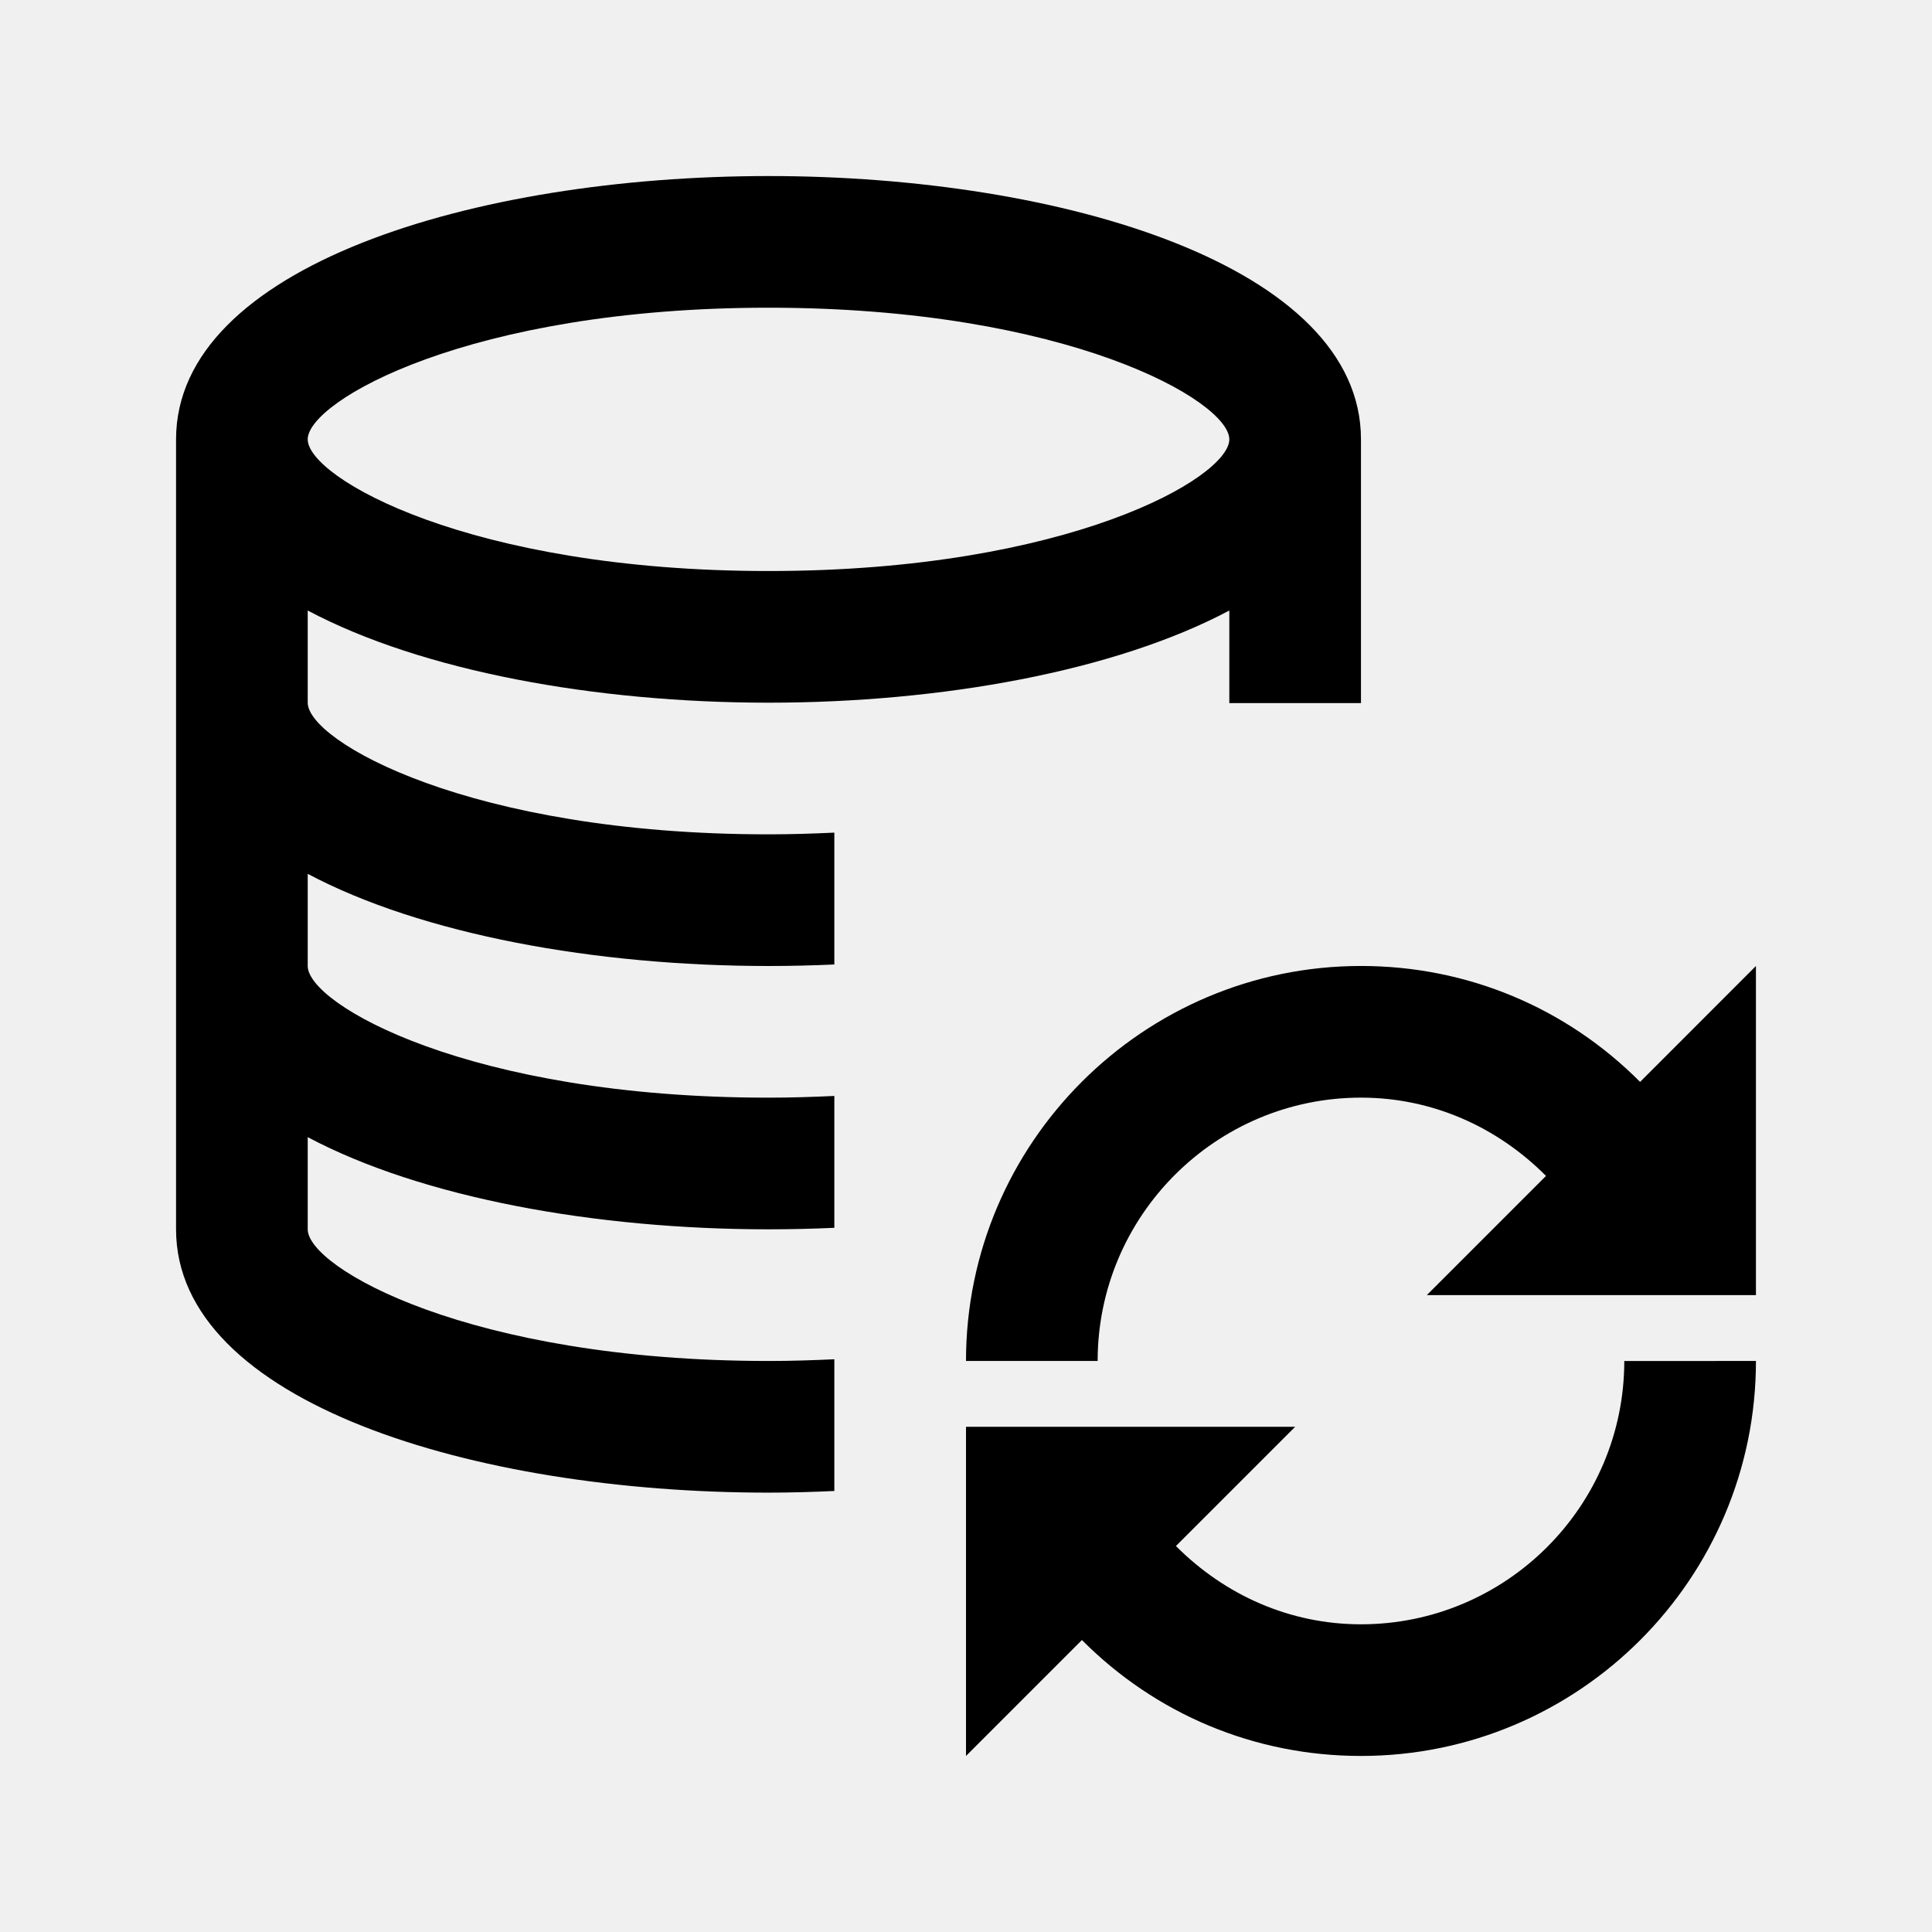
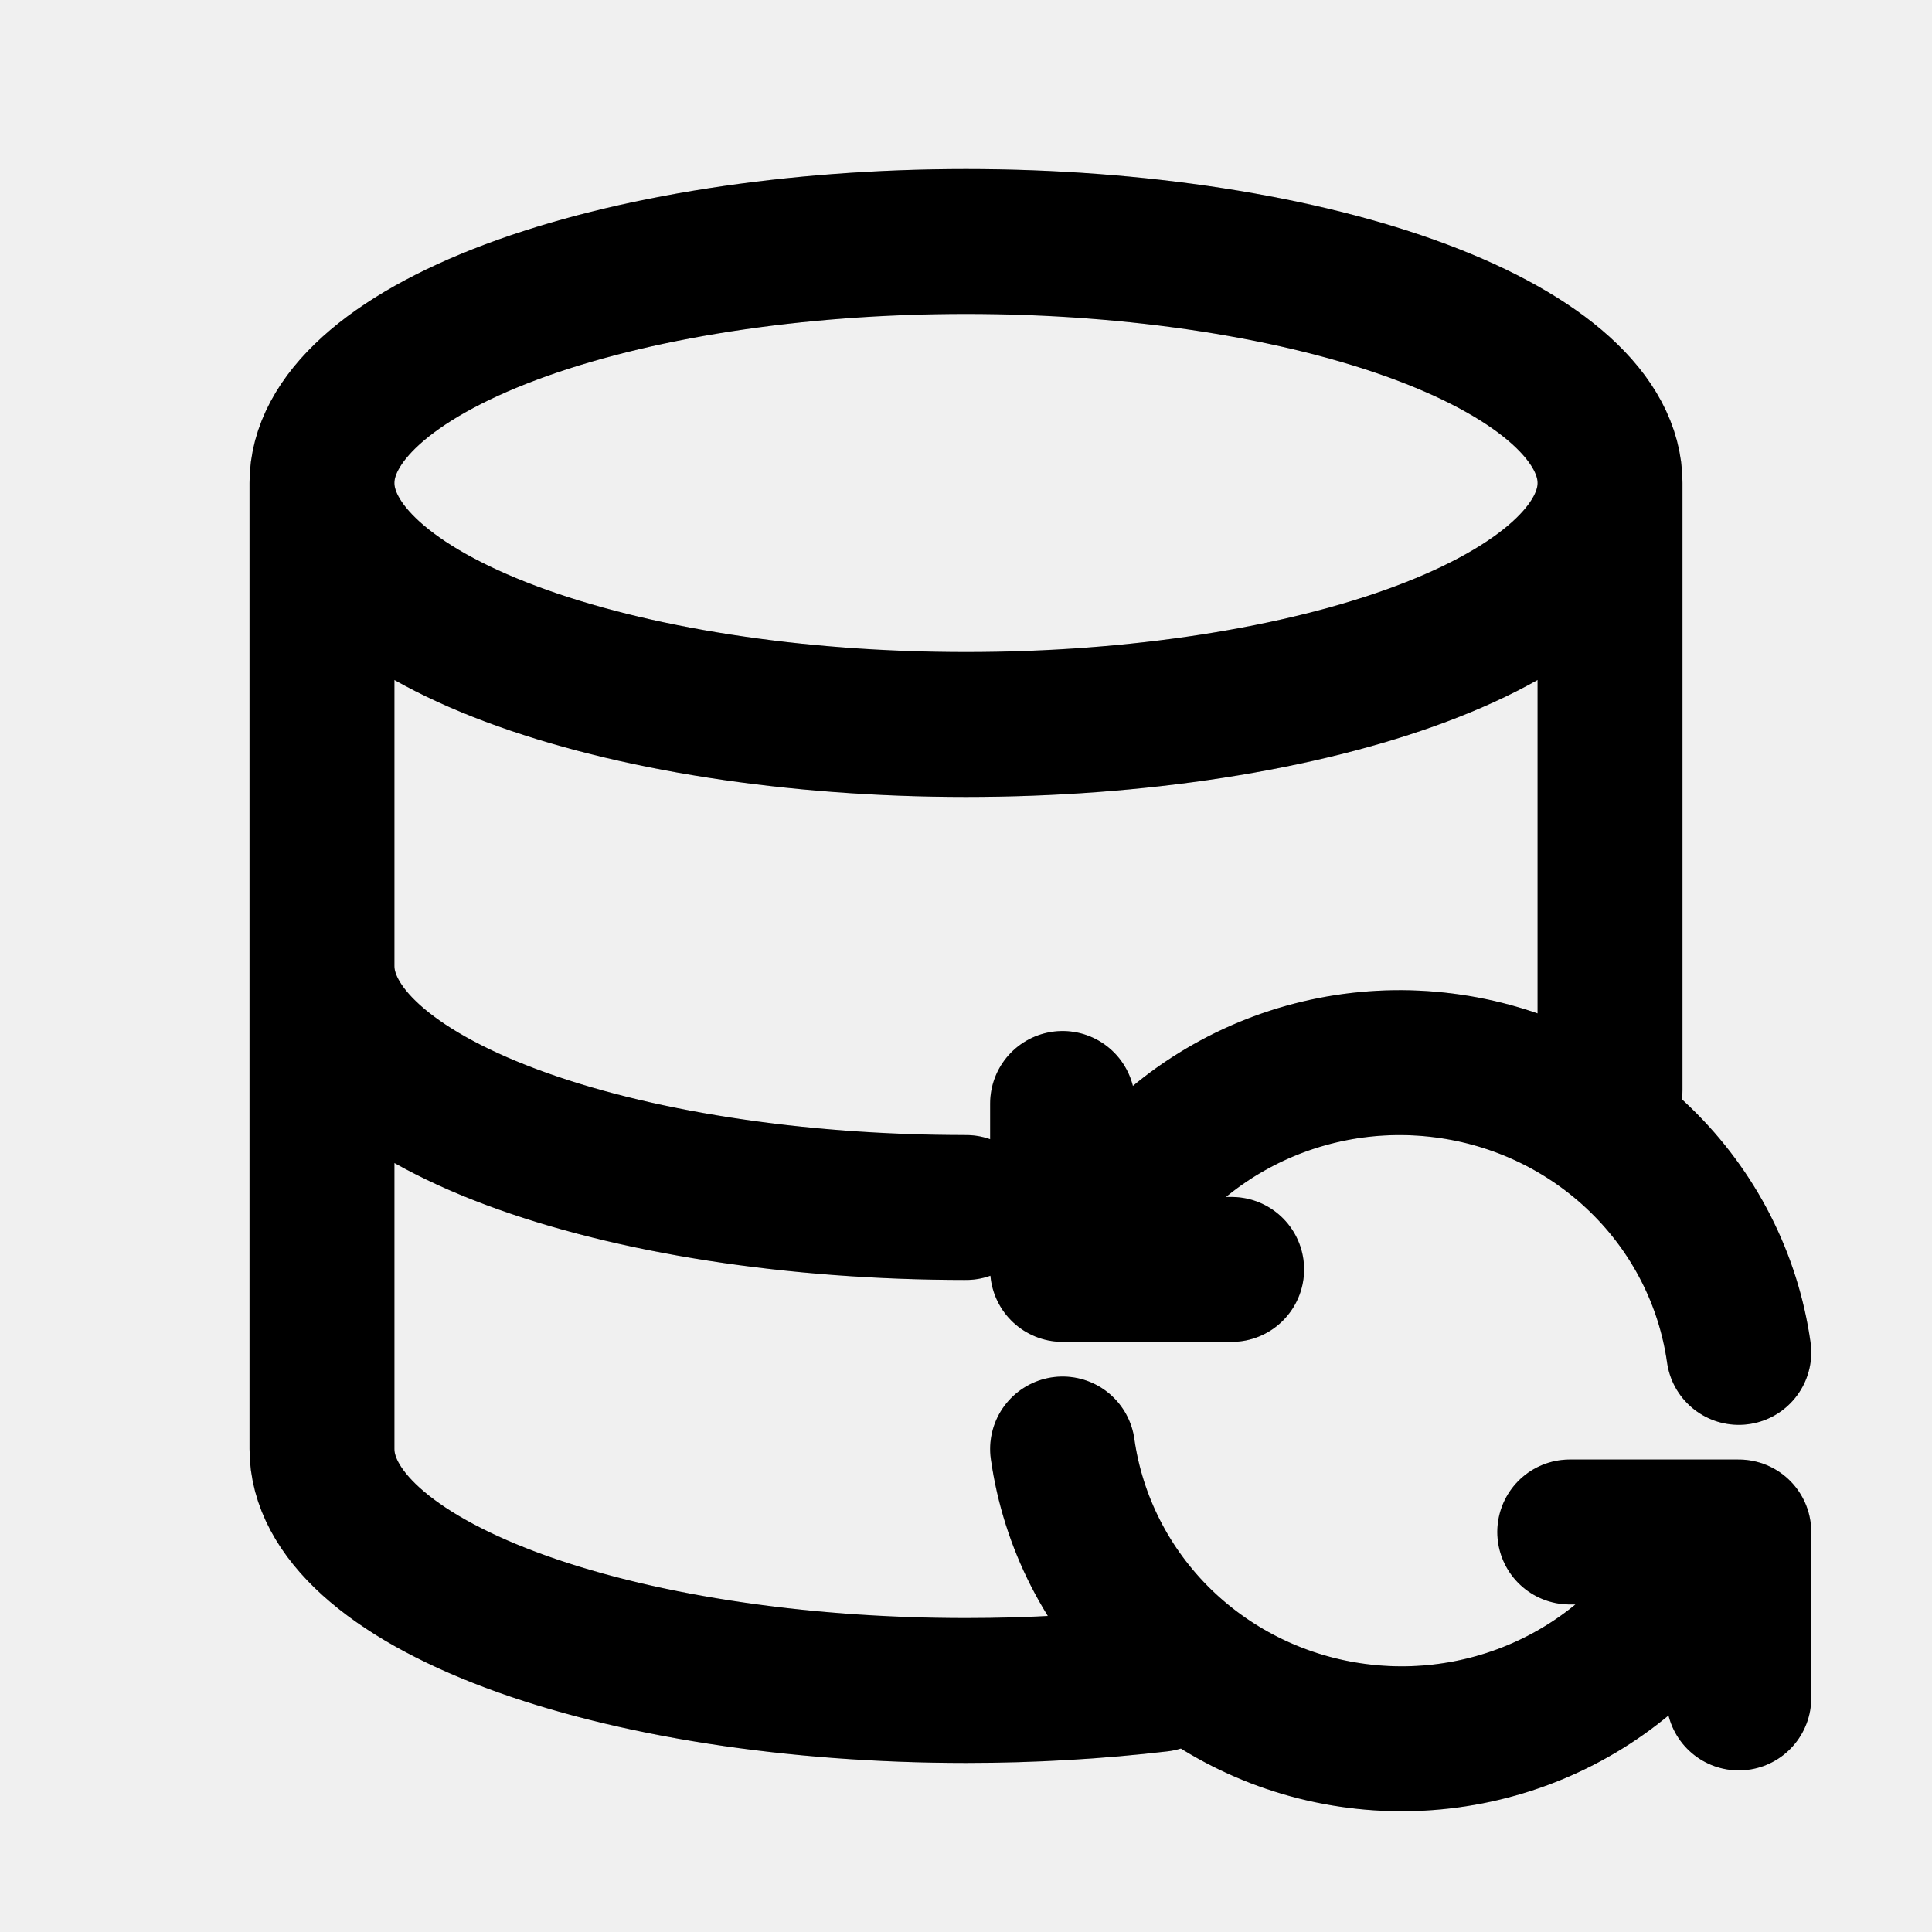
- <svg xmlns="http://www.w3.org/2000/svg" height="280" viewBox="0 0 280 280" width="280">
-   <path d="m254.486 197.243c0 31.57-25.673 57.243-57.243 57.243-15.437 0-29.757-6.068-40.442-16.801l-16.801 16.801v-47.702h47.702l-17.278 17.278c7.127 7.146 16.543 11.344 26.818 11.344 21.046 0 38.162-17.116 38.162-38.162zm-143.107-171.729c42.675 0 85.864 13.109 85.864 38.162v38.219h-19.091c0-.019.01-.038.01-.057v-13.357c-16.562 8.796-41.73 13.357-66.783 13.357-25.053 0-50.221-4.56-66.783-13.357v13.357c0 5.543 23.403 19.081 66.783 19.081 3.311 0 6.468-.105 9.54-.248v19.11c-3.167.143-6.354.219-9.54.219-25.053 0-50.221-4.56-66.783-13.357v13.357c0 5.543 23.403 19.081 66.783 19.081 3.311 0 6.468-.105 9.54-.248v19.11c-3.167.143-6.354.219-9.54.219-25.053 0-50.221-4.56-66.783-13.357v13.357c0 5.543 23.403 19.081 66.783 19.081 3.311 0 6.468-.105 9.54-.248v19.091c-3.177.143-6.354.239-9.54.239-42.675 0-85.864-13.109-85.864-38.162v-114.486c0-25.053 43.19-38.162 85.864-38.162zm143.105 114.483v47.702h-47.702l17.278-17.278c-7.117-7.136-16.534-11.344-26.818-11.344-21.037 0-38.162 17.125-38.162 38.162h-19.081c0-31.56 25.683-57.243 57.243-57.243 15.437 0 29.776 6.068 40.452 16.801zm-143.105-95.402c-43.381 0-66.783 13.538-66.783 19.081s23.403 19.081 66.783 19.081c43.381 0 66.783-13.538 66.783-19.081s-23.403-19.081-66.783-19.081z" fill-rule="evenodd" />
+ <svg xmlns="http://www.w3.org/2000/svg" width="20" height="20" viewBox="0 0 20 20" fill="none">
+   <g clip-path="url(#clip0_4219_219)">
+     <path d="M3.333 5C3.333 5.663 4.036 6.299 5.286 6.768C6.536 7.237 8.232 7.5 10 7.5C11.768 7.5 13.464 7.237 14.714 6.768C15.964 6.299 16.667 5.663 16.667 5M3.333 5C3.333 4.337 4.036 3.701 5.286 3.232C6.536 2.763 8.232 2.5 10 2.5C11.768 2.5 13.464 2.763 14.714 3.232C15.964 3.701 16.667 4.337 16.667 5M3.333 5V10M16.667 5V11.283M3.333 10C3.333 10.663 4.036 11.299 5.286 11.768C6.536 12.237 8.232 12.5 10 12.5M3.333 10V15C3.333 15.663 4.036 16.299 5.286 16.768C6.536 17.237 8.232 17.5 10 17.5C10.685 17.5 11.359 17.46 12 17.385M18 14C17.893 13.244 17.536 12.544 16.983 12.007C16.431 11.47 15.714 11.126 14.943 11.029C14.172 10.931 13.39 11.085 12.717 11.467C12.044 11.848 11.518 12.437 11.219 13.141M11 11.423V13.141H12.75M11 15C11.107 15.756 11.464 16.456 12.016 16.993C12.569 17.53 13.286 17.874 14.056 17.971C14.827 18.069 15.61 17.915 16.283 17.533C16.956 17.152 17.482 16.563 17.781 15.859M18 17.577V15.859H16.25" stroke="black" stroke-width="1.5" stroke-linecap="round" stroke-linejoin="round" />
+     <path d="M3.333 5C3.333 5.663 4.036 6.299 5.286 6.768C6.536 7.237 8.232 7.5 10 7.5C11.768 7.5 13.464 7.237 14.714 6.768C15.964 6.299 16.667 5.663 16.667 5M3.333 5C3.333 4.337 4.036 3.701 5.286 3.232C6.536 2.763 8.232 2.5 10 2.5C11.768 2.5 13.464 2.763 14.714 3.232C15.964 3.701 16.667 4.337 16.667 5M3.333 5V10M16.667 5V11.283M3.333 10C3.333 10.663 4.036 11.299 5.286 11.768C6.536 12.237 8.232 12.5 10 12.5M3.333 10V15C3.333 15.663 4.036 16.299 5.286 16.768C6.536 17.237 8.232 17.5 10 17.5C10.685 17.5 11.359 17.46 12 17.385M18 14C17.893 13.244 17.536 12.544 16.983 12.007C16.431 11.47 15.714 11.126 14.943 11.029C14.172 10.931 13.39 11.085 12.717 11.467C12.044 11.848 11.518 12.437 11.219 13.141M11 11.423V13.141H12.75M11 15C11.107 15.756 11.464 16.456 12.016 16.993C12.569 17.53 13.286 17.874 14.056 17.971C14.827 18.069 15.61 17.915 16.283 17.533C16.956 17.152 17.482 16.563 17.781 15.859M18 17.577V15.859H16.25" stroke="black" stroke-opacity="0.2" stroke-width="1.5" stroke-linecap="round" stroke-linejoin="round" />
+   </g>
+   <defs>
+     <clipPath id="clip0_4219_219">
+       <rect width="20" height="20" fill="white" />
+     </clipPath>
+   </defs>
</svg>
